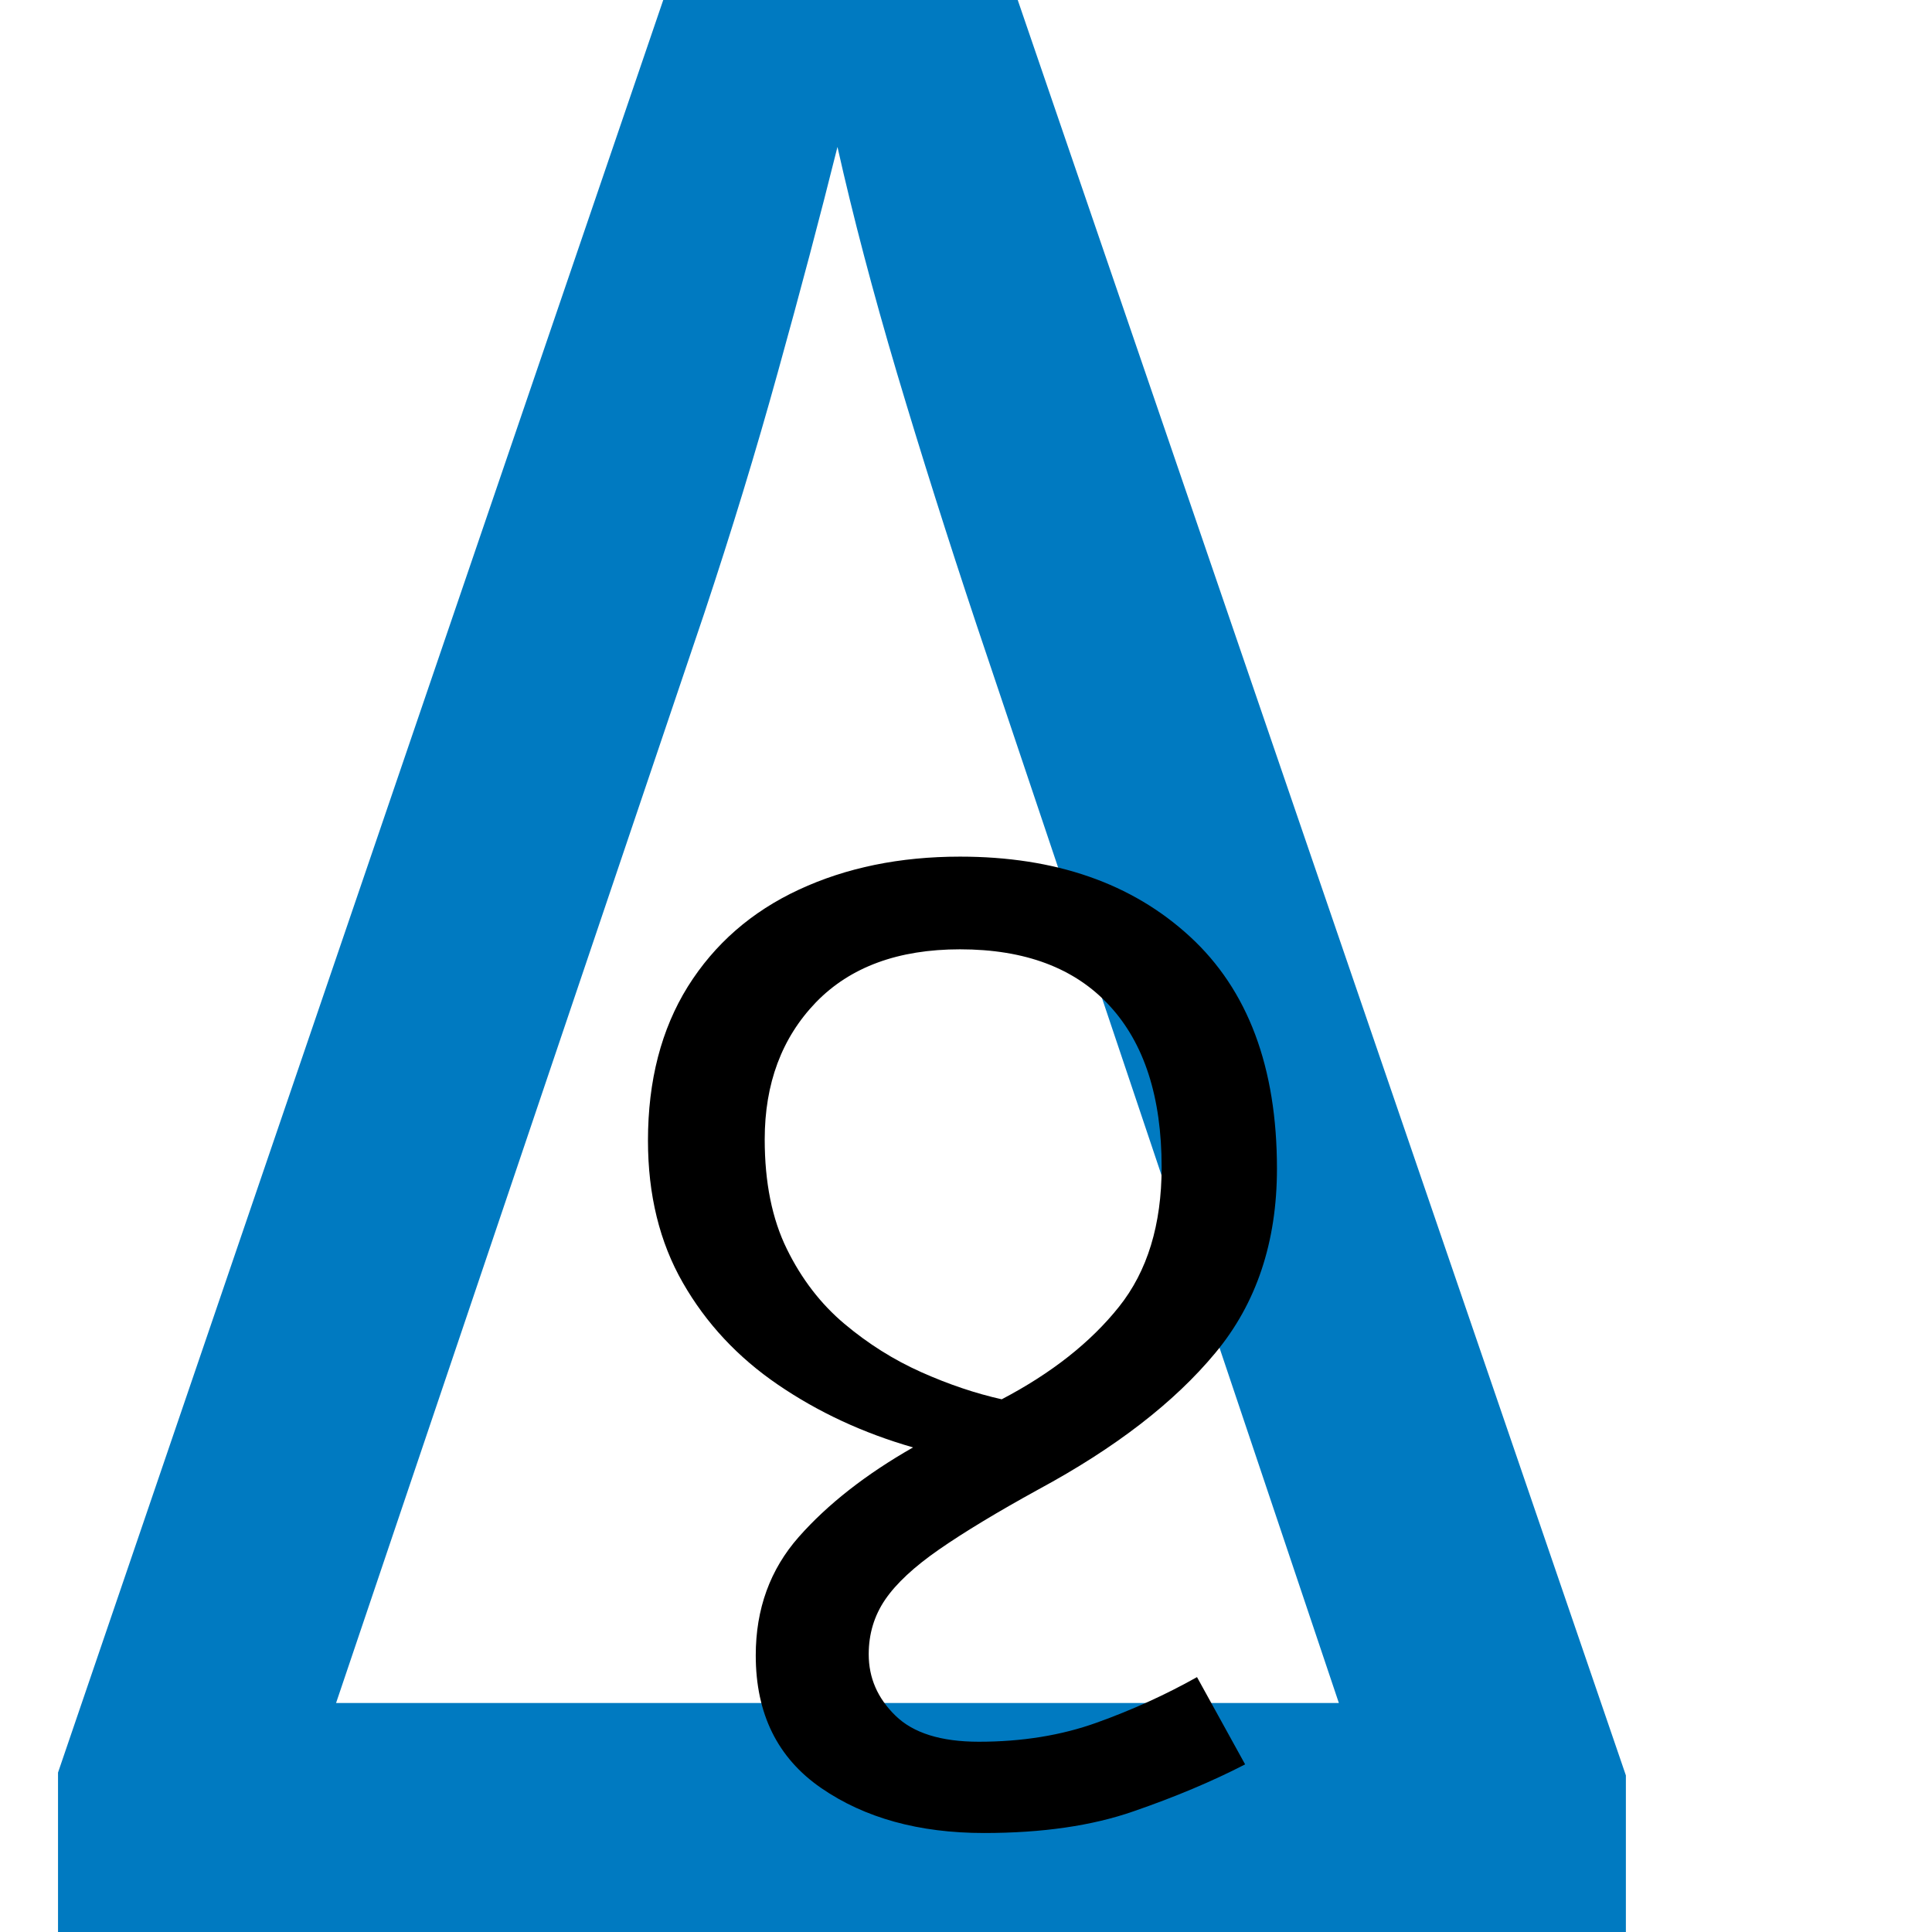
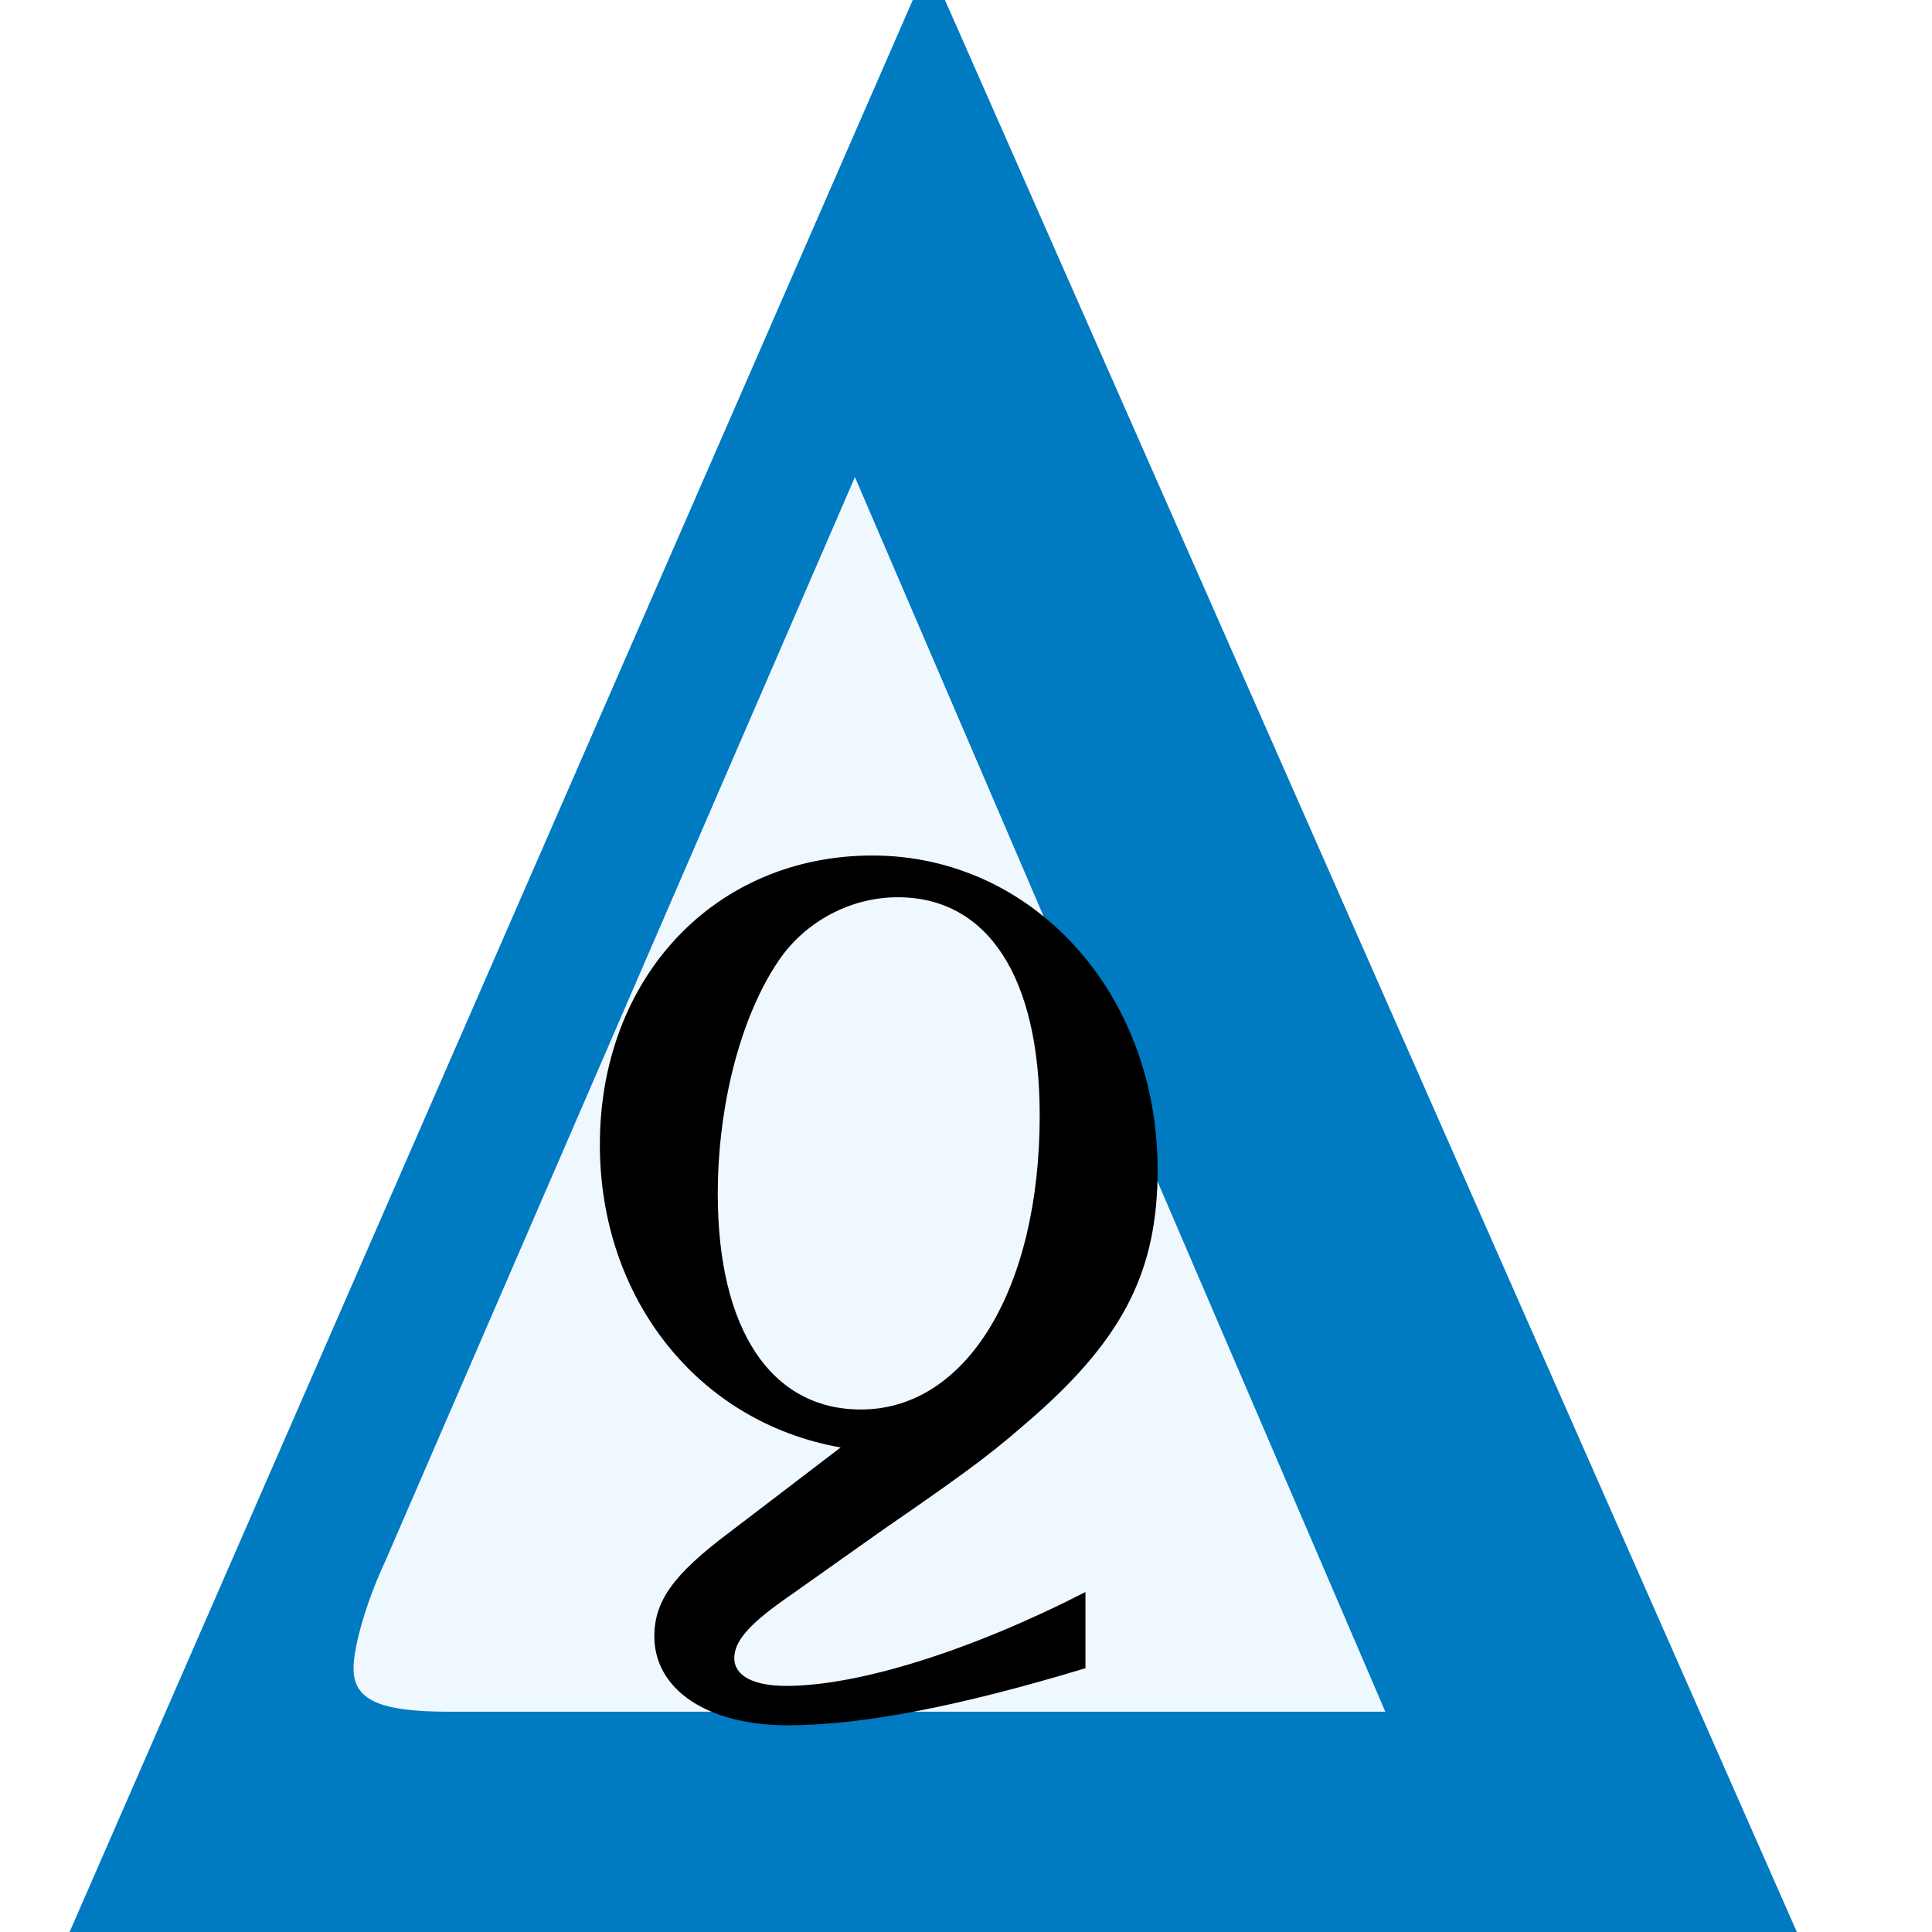
<svg xmlns="http://www.w3.org/2000/svg" version="1.0" viewBox="0 0 128 128">
-   <style>text{font-family:Times-New-Roman}</style>
+   <style>text{font-family:Times,serif}</style>
+   <path fill="#f0f8ff" d="M108 120 60 20 15 120z" />
  <text y="128" font-size="192" fill="#007AC1">Δ</text>
  <text x="30%" y="-45%" font-size="84" transform="scale(1 -1)">δ</text>
</svg>
